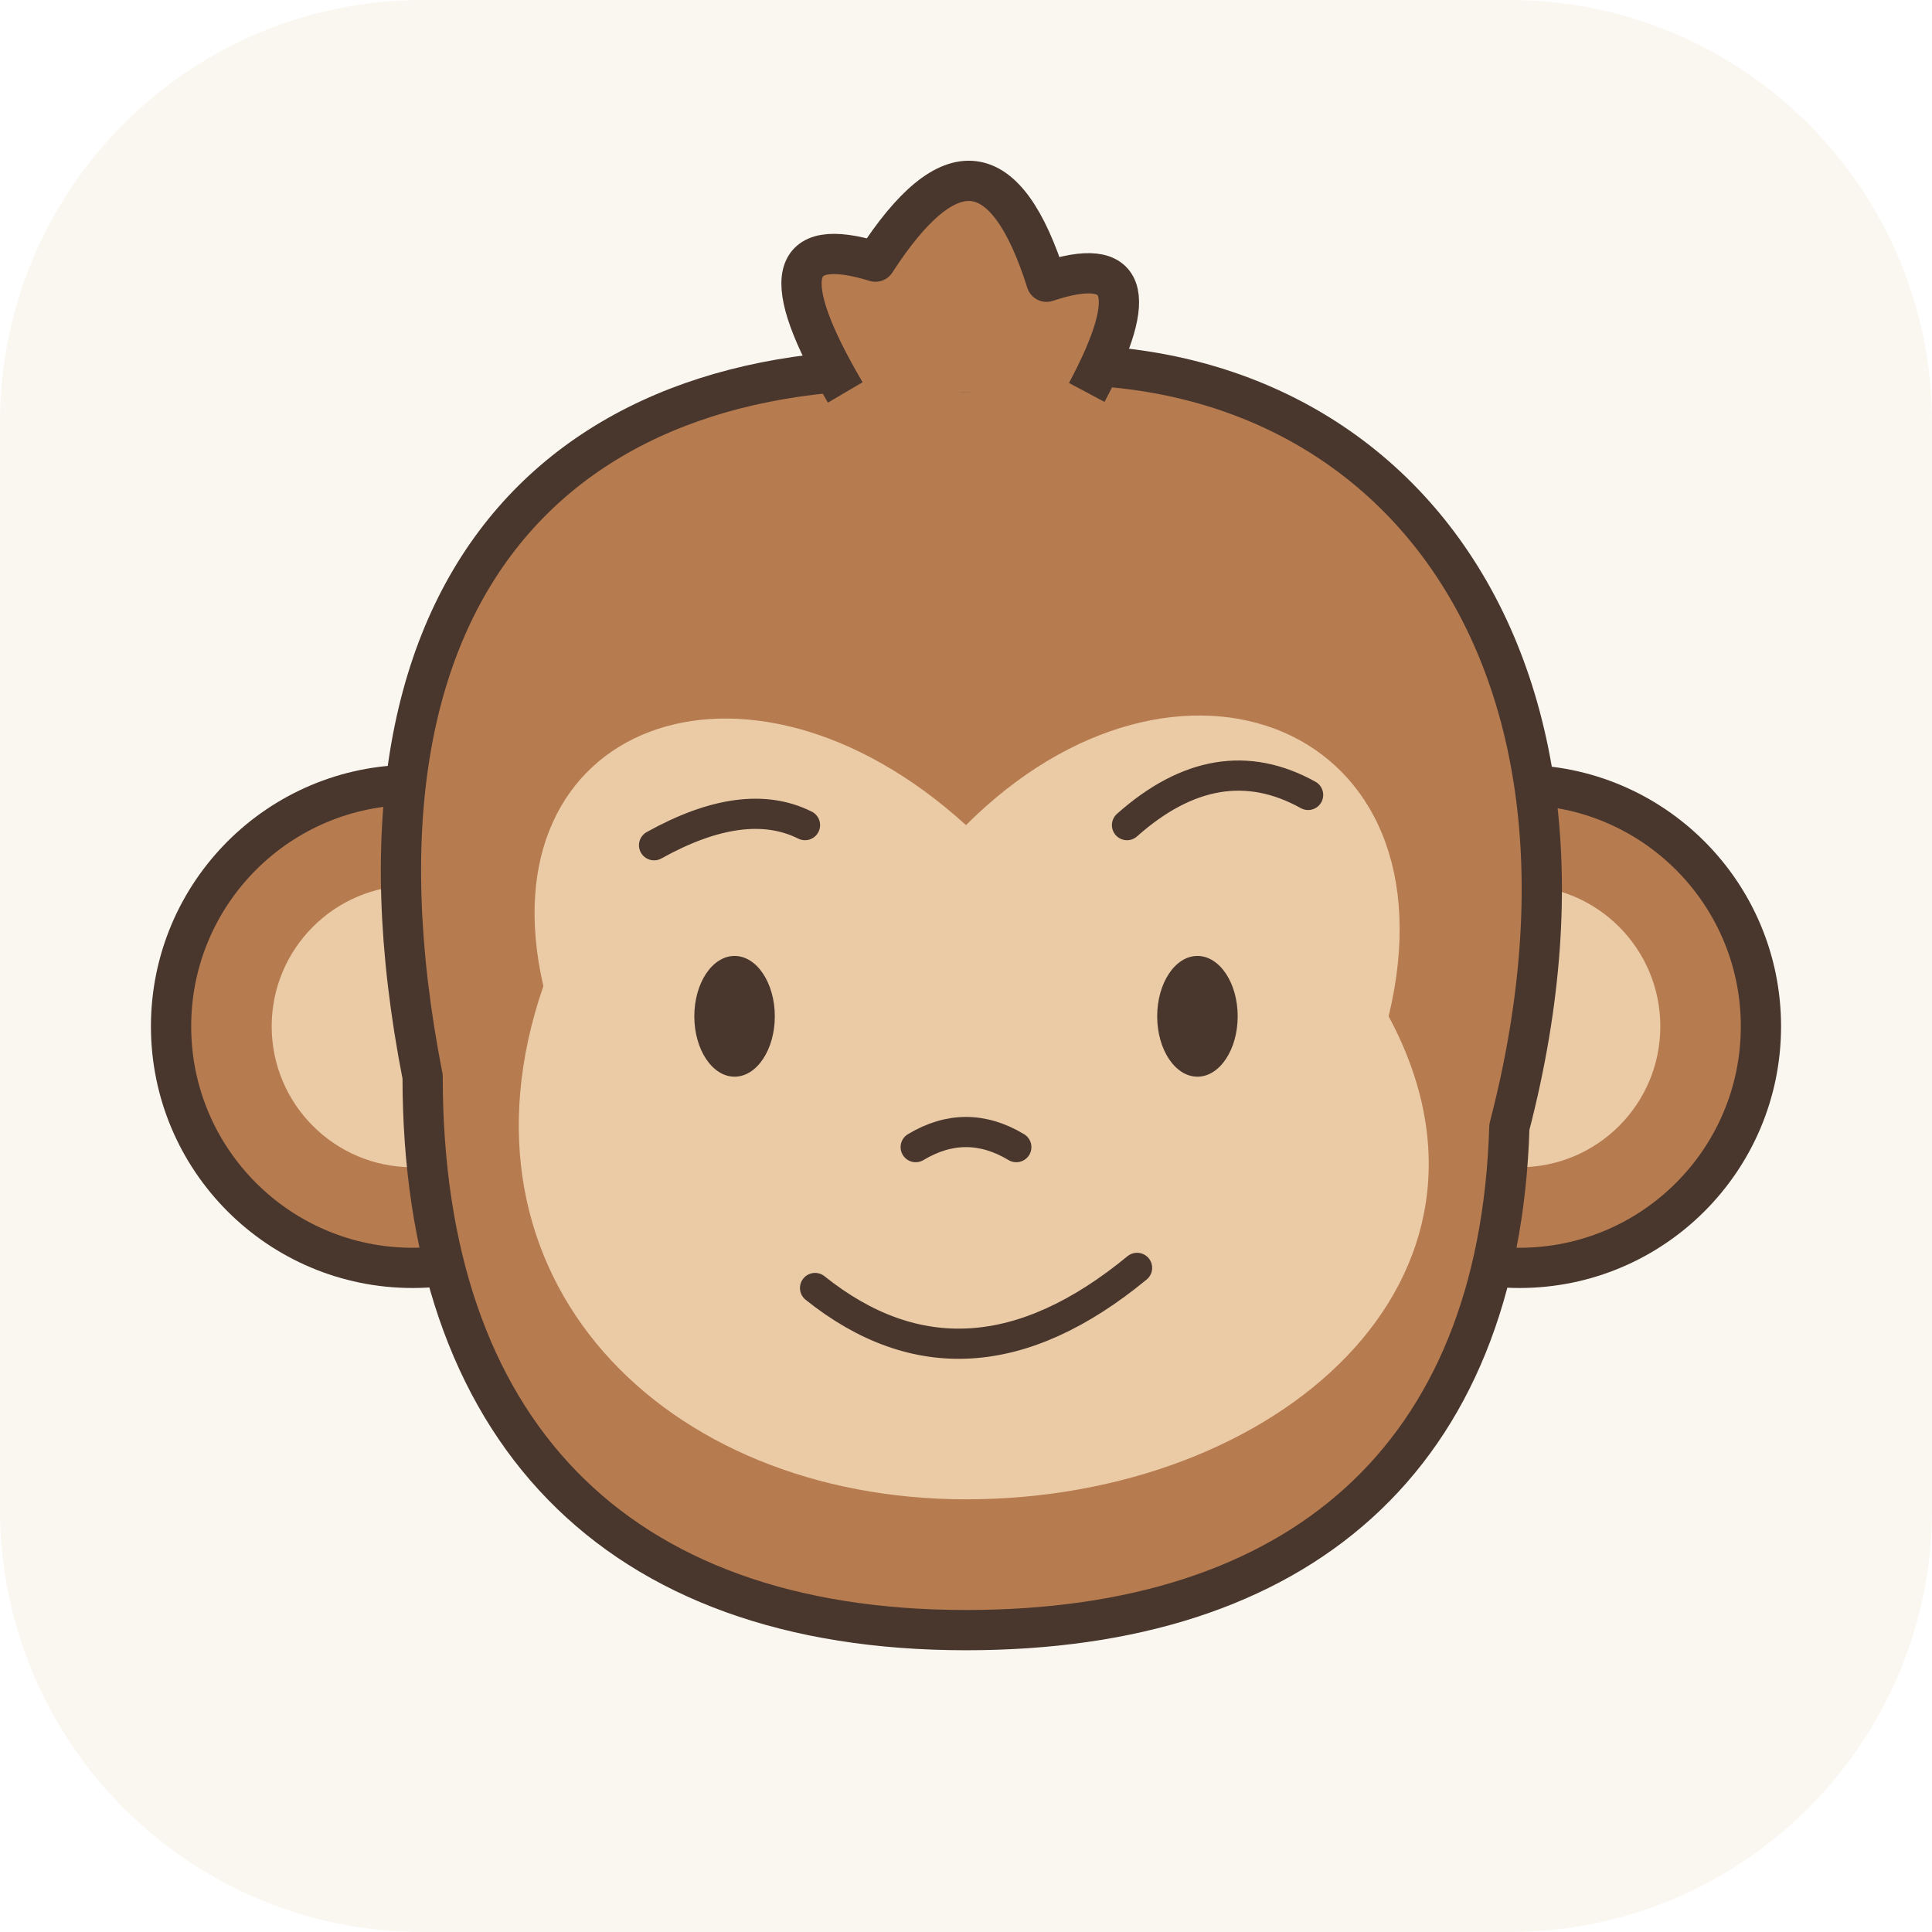
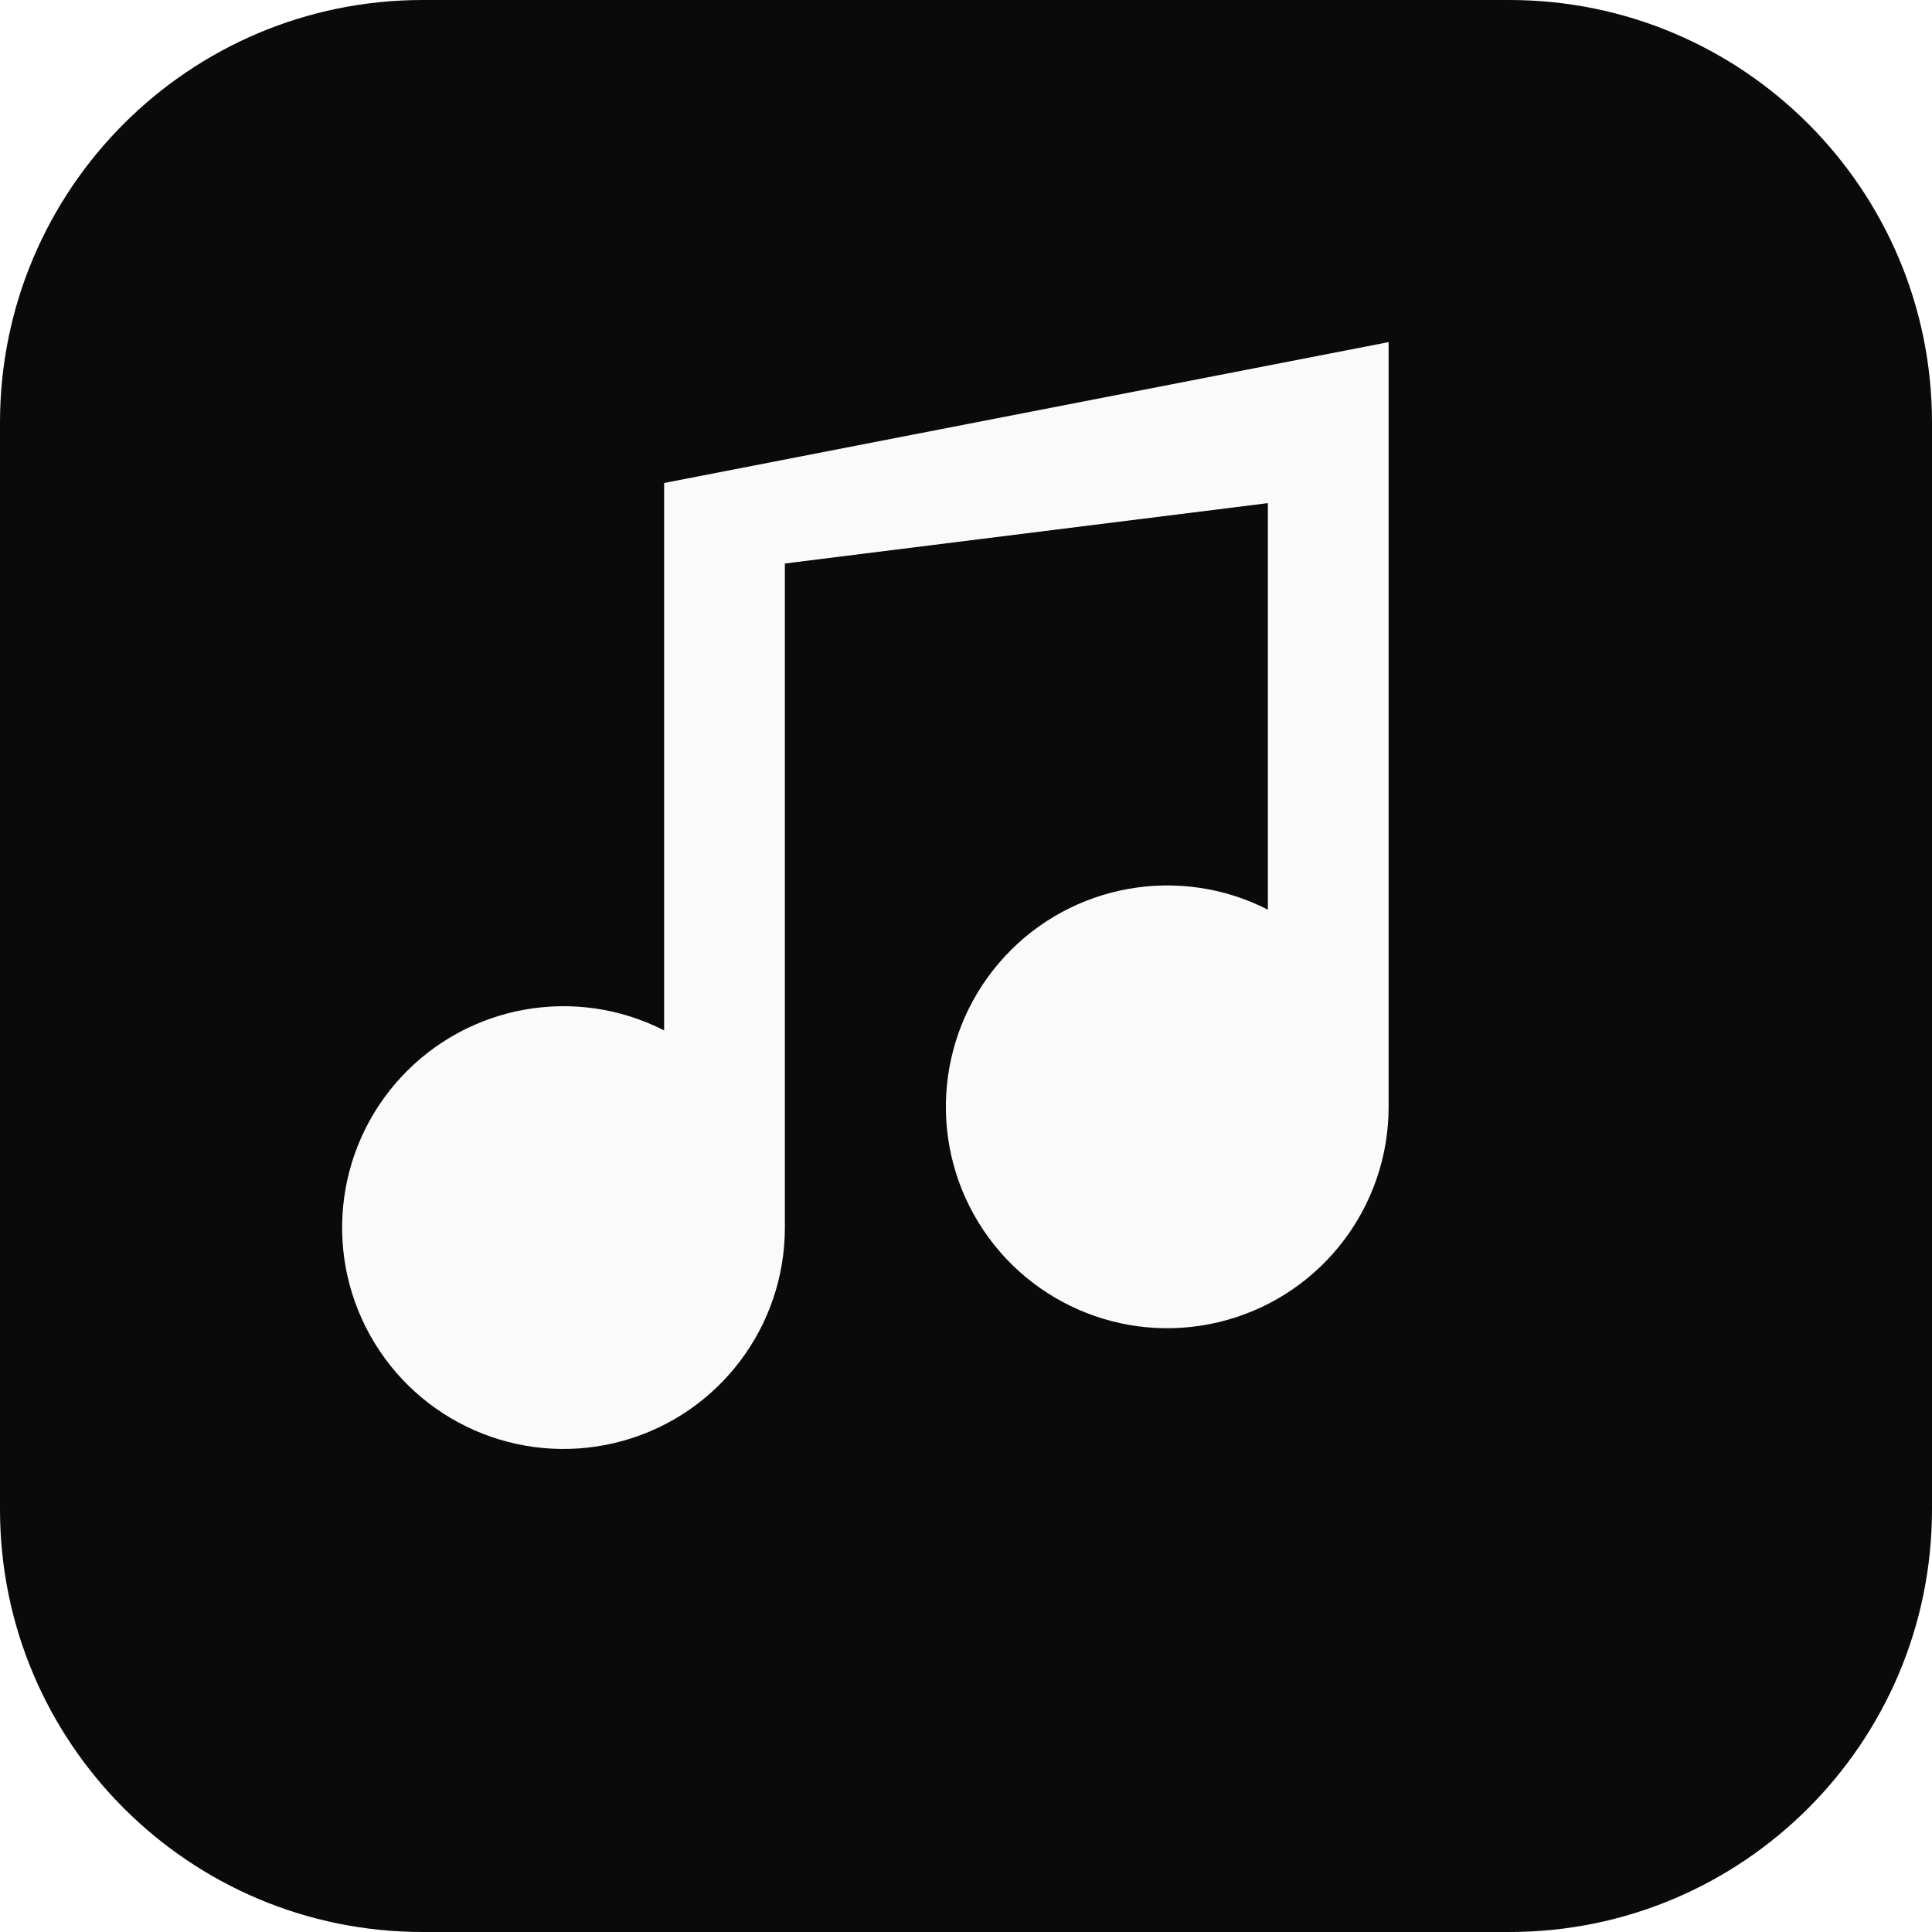
<svg xmlns="http://www.w3.org/2000/svg" viewBox="0 0 192 192">
-   <rect width="192" height="192" rx="42" fill="#faf7f0" />
-   <g stroke="#49372e" stroke-width="4" stroke-linejoin="round">
-     <circle cx="41" cy="102" r="24" fill="#b77b50" />
-     <circle cx="151" cy="102" r="24" fill="#b77b50" />
-     <circle cx="41" cy="102" r="14" fill="#ebcba6" stroke="none" />
-     <circle cx="151" cy="102" r="14" fill="#ebcba6" stroke="none" />
-     <path d="M42 107C32 56 58 34 96 37C135 31 163 62 150 112C149 145 129 162 96 162C61 162 42 142 42 107Z" fill="#b77b50" />
-     <path d="M54 98C48 72 74 62 96 82C117 61 145 72 138 101C152 127 127 149 96 149C66 149 44 127 54 98Z" fill="#ebcba6" stroke="none" />
-     <path d="M84 39Q74 22 87 26Q98 9 104 28Q116 24 108 39" fill="#b77b50" />
-     <path d="M65 84Q74 79 80 82M112 82Q121 74 130 79M91 114Q96 111 101 114M81 128Q96 140 113 126" fill="none" stroke-linecap="round" stroke-width="3" />
-     <ellipse cx="73" cy="101" rx="4" ry="6" fill="#49372e" stroke="none" />
-     <ellipse cx="119" cy="101" rx="4" ry="6" fill="#49372e" stroke="none" />
-   </g>
+   <rect width="192" height="192" rx="42" fill="#0a0a0a" />
+   <path d="M78 56v66a22 22 0 1 1-12-19.6V48l72-14v76a22 22 0 1 1-12-19.6V50z" fill="#fafafa" />
</svg>
